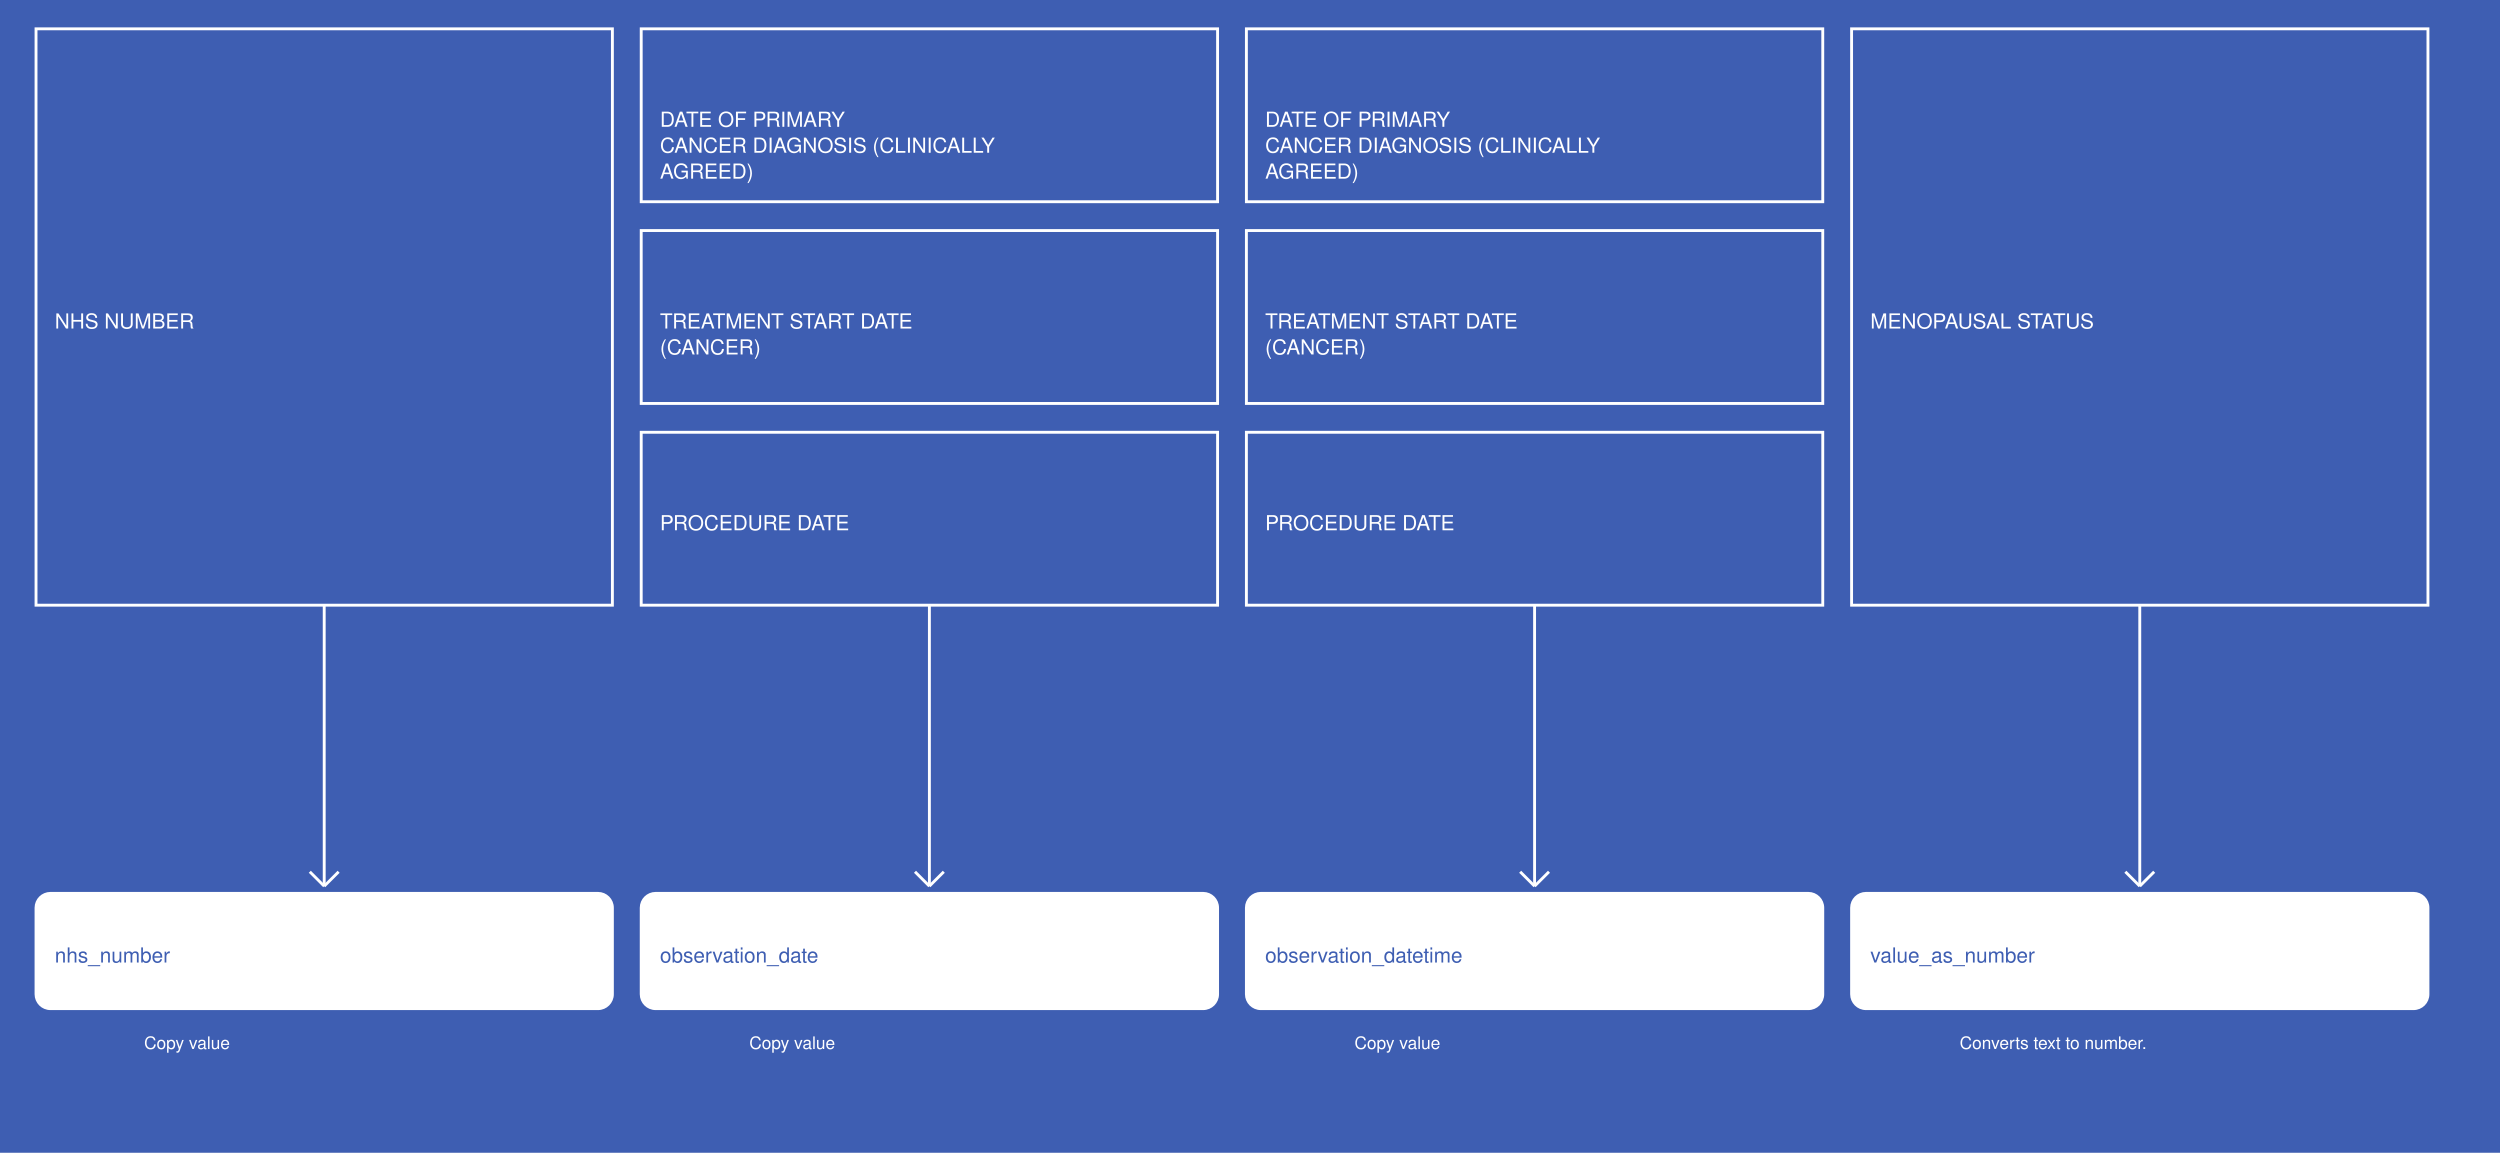
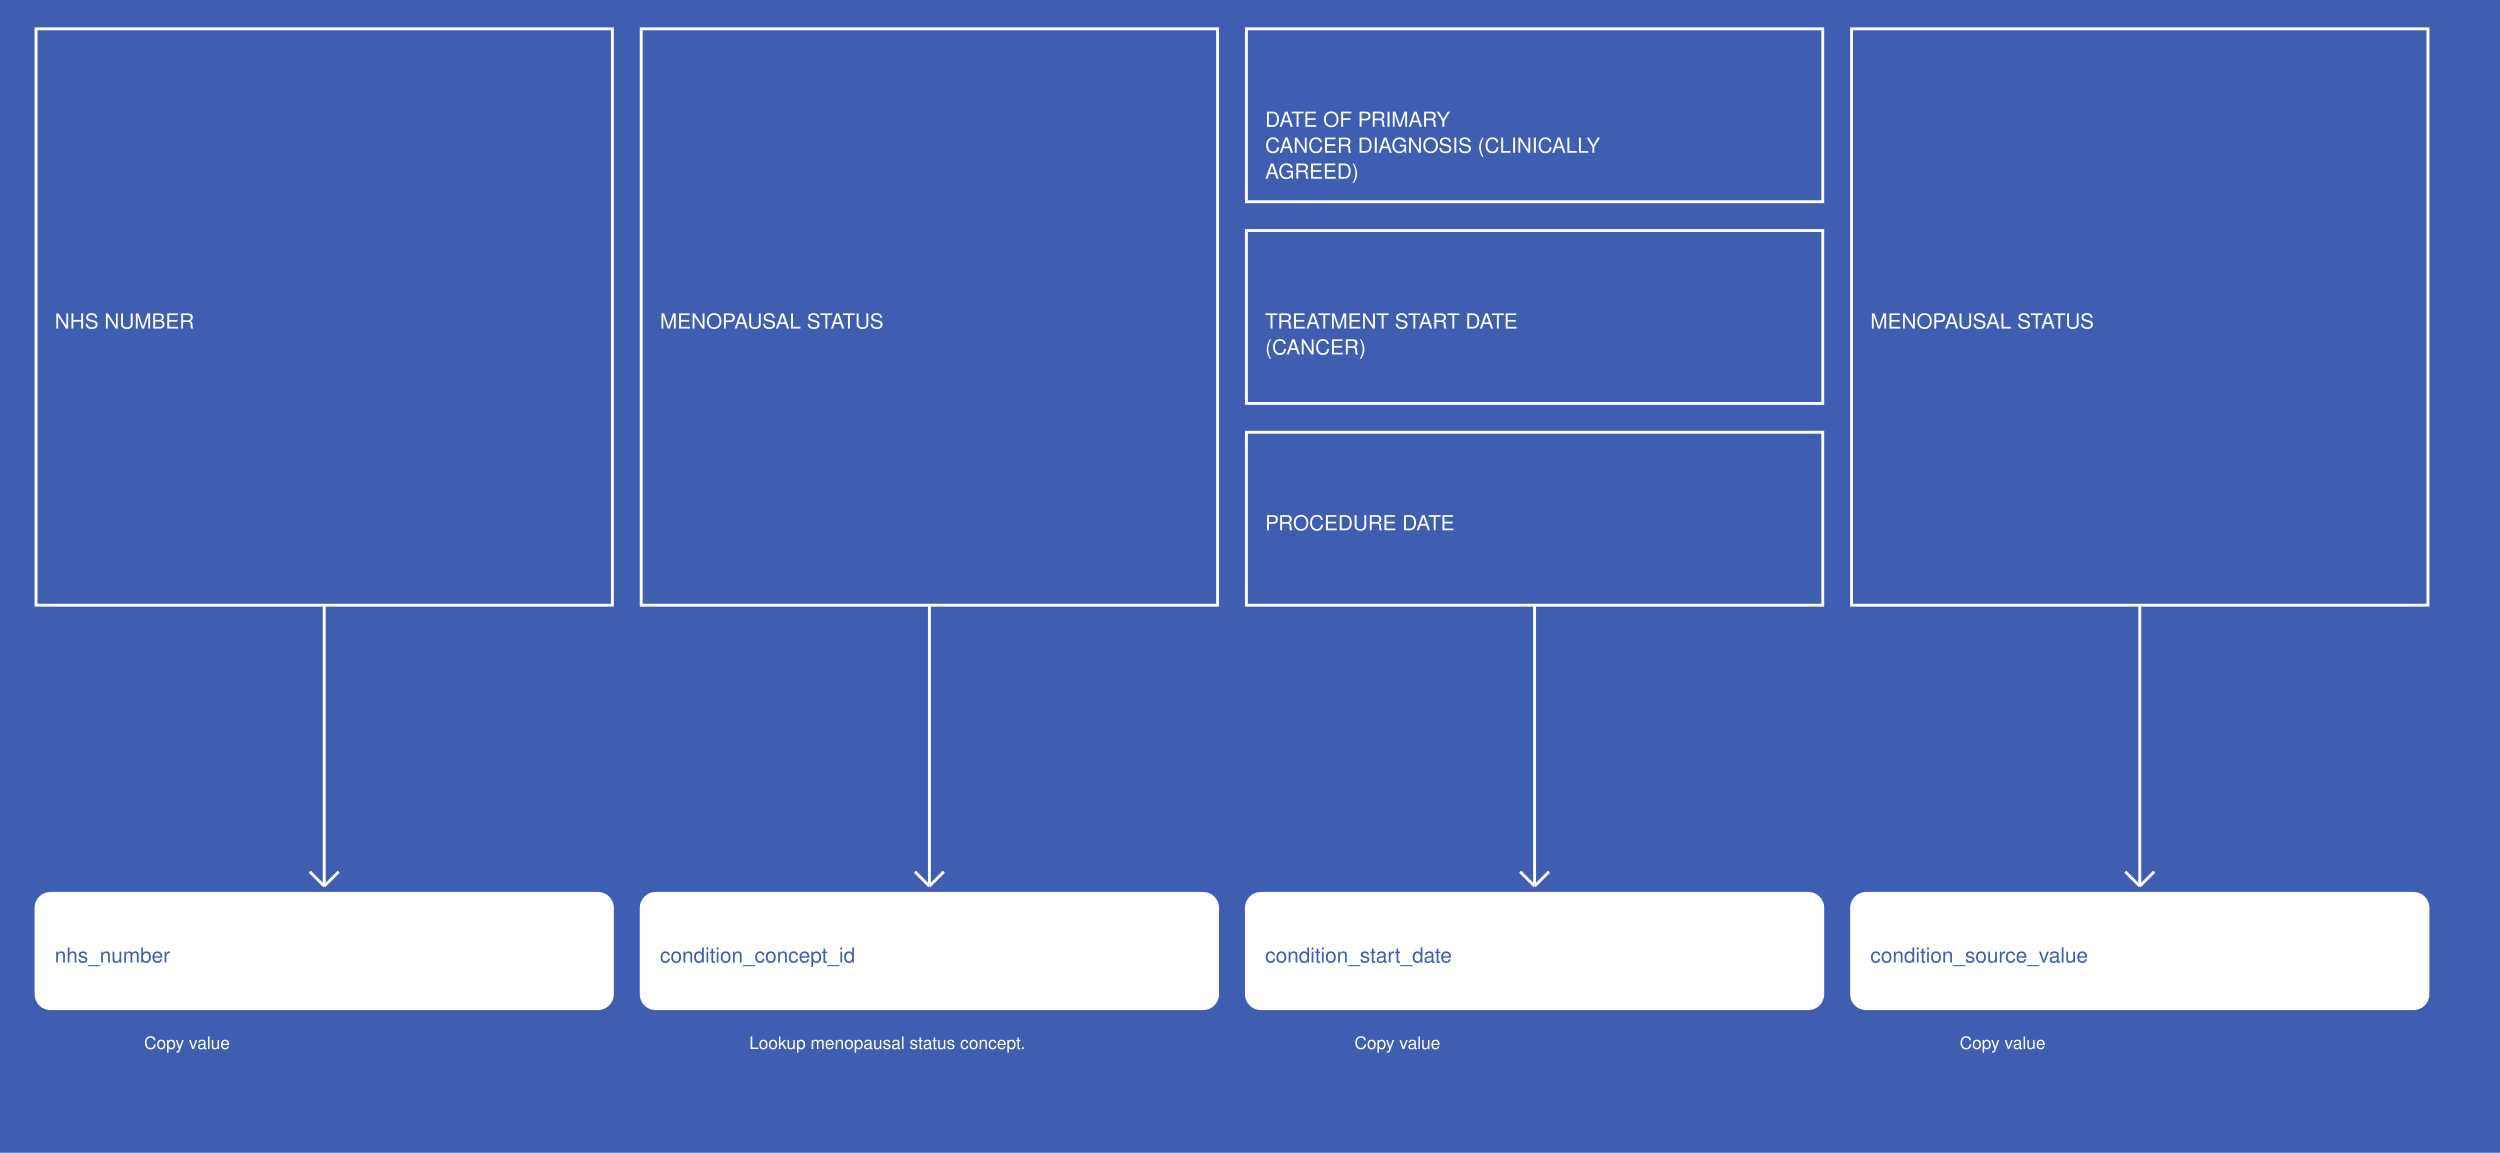
<svg xmlns="http://www.w3.org/2000/svg" width="1735" height="800">
  <rect width="100%" height="100%" fill="#3E5EB2" />
  <g>
    <rect x="25" y="20" width="400" height="400" fill="#3E5EB2" stroke="white" stroke-width="2" />
    <text x="38" y="228" fill="white" font-family="Helvetica" font-size="1.2em" text-anchor="start">NHS NUMBER</text>
  </g>
  <g>
    <line x1="225" y1="420" x2="225" y2="615" stroke="white" stroke-width="2" />
    <line x1="215" y1="605" x2="225" y2="615" stroke="white" stroke-width="2" />
    <line x1="235" y1="605" x2="225" y2="615" stroke="white" stroke-width="2" />
    <text x="100" y="728" fill="white" font-size="1em" font-family="Helvetica">Copy value</text>
  </g>
  <g>
    <rect x="25" y="620" width="400" height="80" fill="white" stroke="white" stroke-width="2" rx="10" />
    <text x="38" y="668" fill="#3E5EB2" font-family="Helvetica" font-size="1.2em" text-anchor="start">nhs_number</text>
  </g>
  <g>
-     <rect x="445" y="20" width="400" height="120" fill="#3E5EB2" stroke="white" stroke-width="2" />
-     <text x="458" y="88" fill="white" font-family="Helvetica" font-size="1.2em" text-anchor="start">DATE OF PRIMARY</text>
-     <text x="458" y="106" fill="white" font-family="Helvetica" font-size="1.2em" text-anchor="start">CANCER DIAGNOSIS (CLINICALLY</text>
-     <text x="458" y="124" fill="white" font-family="Helvetica" font-size="1.2em" text-anchor="start">AGREED)</text>
-   </g>
-   <g>
-     <rect x="445" y="160" width="400" height="120" fill="#3E5EB2" stroke="white" stroke-width="2" />
-     <text x="458" y="228" fill="white" font-family="Helvetica" font-size="1.2em" text-anchor="start">TREATMENT START DATE</text>
-     <text x="458" y="246" fill="white" font-family="Helvetica" font-size="1.2em" text-anchor="start">(CANCER)</text>
-   </g>
-   <g>
-     <rect x="445" y="300" width="400" height="120" fill="#3E5EB2" stroke="white" stroke-width="2" />
-     <text x="458" y="368" fill="white" font-family="Helvetica" font-size="1.2em" text-anchor="start">PROCEDURE DATE</text>
+     <rect x="445" y="20" width="400" height="400" fill="#3E5EB2" stroke="white" stroke-width="2" />
+     <text x="458" y="228" fill="white" font-family="Helvetica" font-size="1.2em" text-anchor="start">MENOPAUSAL STATUS</text>
  </g>
  <g>
    <line x1="645" y1="420" x2="645" y2="615" stroke="white" stroke-width="2" />
    <line x1="635" y1="605" x2="645" y2="615" stroke="white" stroke-width="2" />
    <line x1="655" y1="605" x2="645" y2="615" stroke="white" stroke-width="2" />
-     <text x="520" y="728" fill="white" font-size="1em" font-family="Helvetica">Copy value</text>
+     <text x="520" y="728" fill="white" font-size="1em" font-family="Helvetica">Lookup menopausal status concept.</text>
  </g>
  <g>
    <rect x="445" y="620" width="400" height="80" fill="white" stroke="white" stroke-width="2" rx="10" />
-     <text x="458" y="668" fill="#3E5EB2" font-family="Helvetica" font-size="1.2em" text-anchor="start">observation_date</text>
+     <text x="458" y="668" fill="#3E5EB2" font-family="Helvetica" font-size="1.2em" text-anchor="start">condition_concept_id</text>
  </g>
  <g>
    <rect x="865" y="20" width="400" height="120" fill="#3E5EB2" stroke="white" stroke-width="2" />
    <text x="878" y="88" fill="white" font-family="Helvetica" font-size="1.2em" text-anchor="start">DATE OF PRIMARY</text>
    <text x="878" y="106" fill="white" font-family="Helvetica" font-size="1.2em" text-anchor="start">CANCER DIAGNOSIS (CLINICALLY</text>
    <text x="878" y="124" fill="white" font-family="Helvetica" font-size="1.2em" text-anchor="start">AGREED)</text>
  </g>
  <g>
    <rect x="865" y="160" width="400" height="120" fill="#3E5EB2" stroke="white" stroke-width="2" />
    <text x="878" y="228" fill="white" font-family="Helvetica" font-size="1.2em" text-anchor="start">TREATMENT START DATE</text>
    <text x="878" y="246" fill="white" font-family="Helvetica" font-size="1.2em" text-anchor="start">(CANCER)</text>
  </g>
  <g>
    <rect x="865" y="300" width="400" height="120" fill="#3E5EB2" stroke="white" stroke-width="2" />
    <text x="878" y="368" fill="white" font-family="Helvetica" font-size="1.2em" text-anchor="start">PROCEDURE DATE</text>
  </g>
  <g>
    <line x1="1065" y1="420" x2="1065" y2="615" stroke="white" stroke-width="2" />
    <line x1="1055" y1="605" x2="1065" y2="615" stroke="white" stroke-width="2" />
    <line x1="1075" y1="605" x2="1065" y2="615" stroke="white" stroke-width="2" />
    <text x="940" y="728" fill="white" font-size="1em" font-family="Helvetica">Copy value</text>
  </g>
  <g>
    <rect x="865" y="620" width="400" height="80" fill="white" stroke="white" stroke-width="2" rx="10" />
-     <text x="878" y="668" fill="#3E5EB2" font-family="Helvetica" font-size="1.2em" text-anchor="start">observation_datetime</text>
+     <text x="878" y="668" fill="#3E5EB2" font-family="Helvetica" font-size="1.2em" text-anchor="start">condition_start_date</text>
  </g>
  <g>
    <rect x="1285" y="20" width="400" height="400" fill="#3E5EB2" stroke="white" stroke-width="2" />
    <text x="1298" y="228" fill="white" font-family="Helvetica" font-size="1.2em" text-anchor="start">MENOPAUSAL STATUS</text>
  </g>
  <g>
    <line x1="1485" y1="420" x2="1485" y2="615" stroke="white" stroke-width="2" />
    <line x1="1475" y1="605" x2="1485" y2="615" stroke="white" stroke-width="2" />
    <line x1="1495" y1="605" x2="1485" y2="615" stroke="white" stroke-width="2" />
-     <text x="1360" y="728" fill="white" font-size="1em" font-family="Helvetica">Converts text to number.</text>
+     <text x="1360" y="728" fill="white" font-size="1em" font-family="Helvetica">Copy value</text>
  </g>
  <g>
    <rect x="1285" y="620" width="400" height="80" fill="white" stroke="white" stroke-width="2" rx="10" />
-     <text x="1298" y="668" fill="#3E5EB2" font-family="Helvetica" font-size="1.2em" text-anchor="start">value_as_number</text>
+     <text x="1298" y="668" fill="#3E5EB2" font-family="Helvetica" font-size="1.2em" text-anchor="start">condition_source_value</text>
  </g>
</svg>
